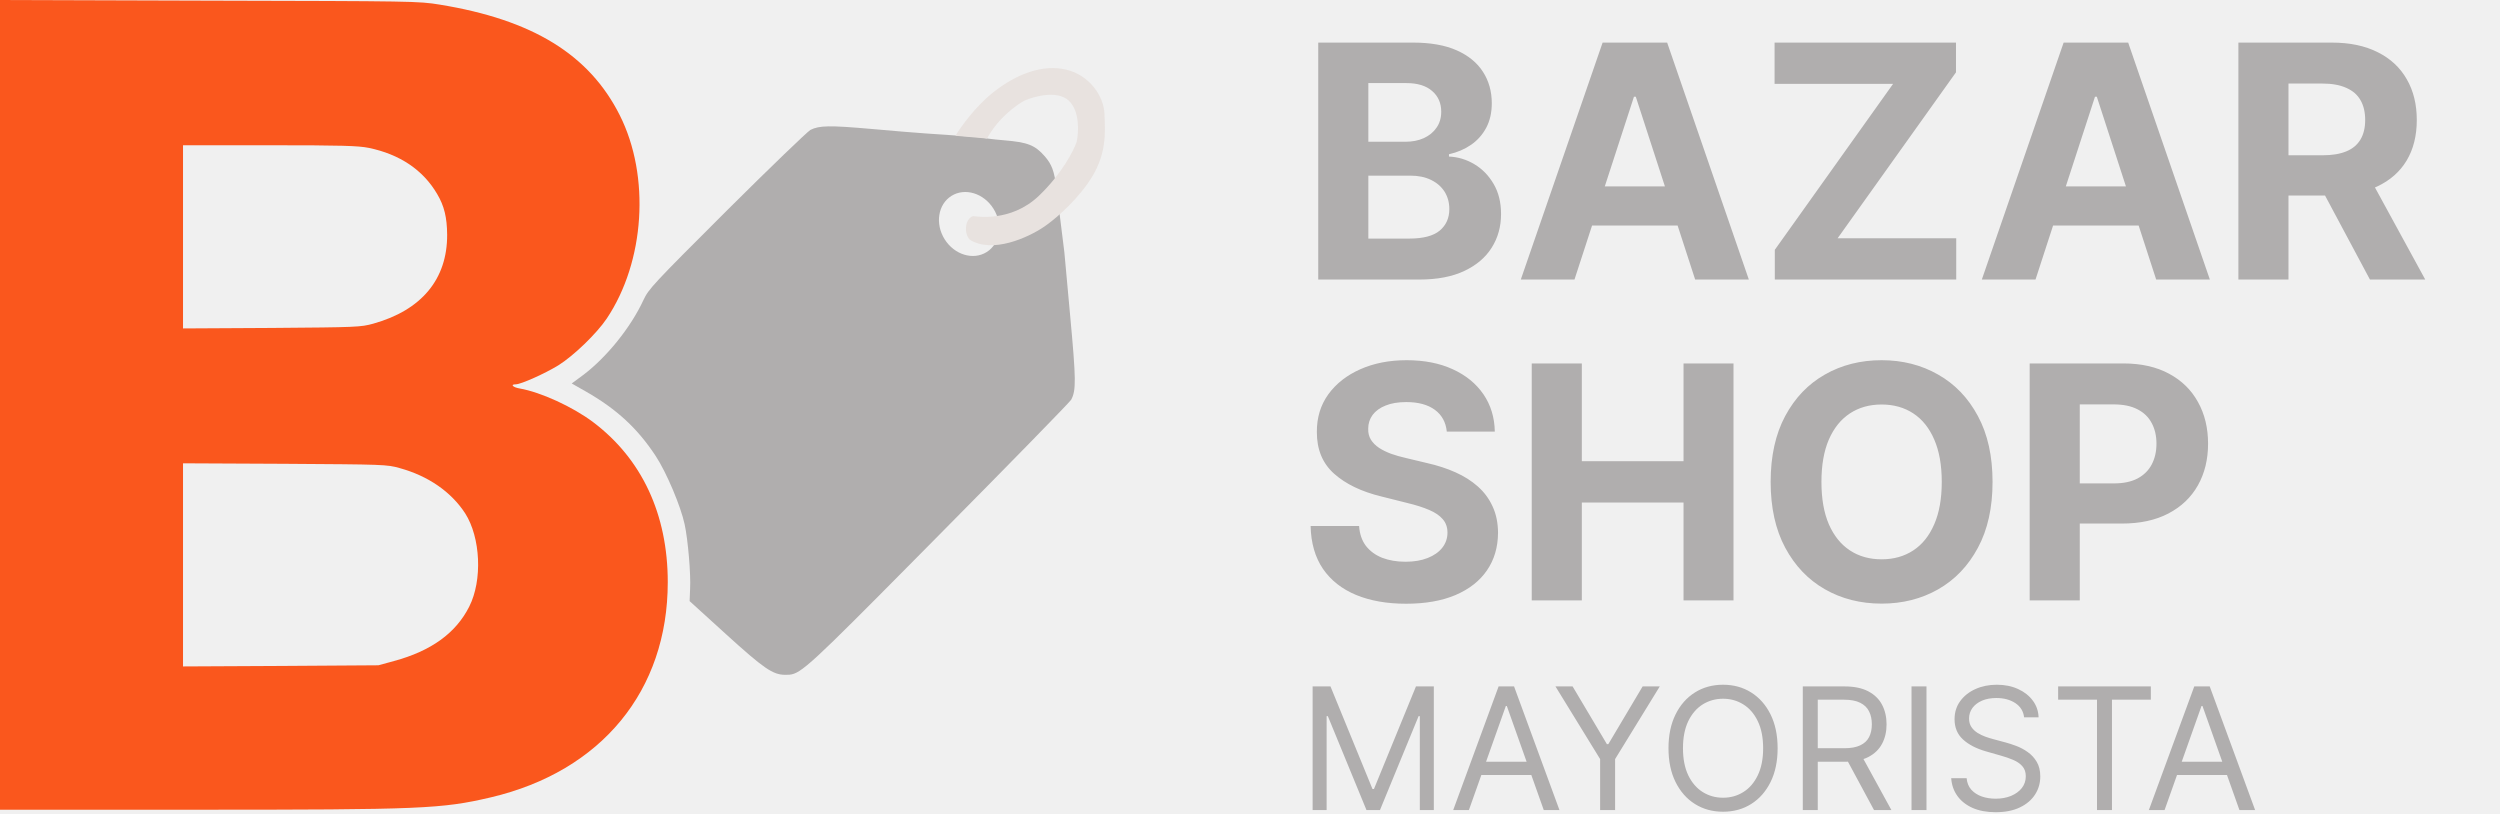
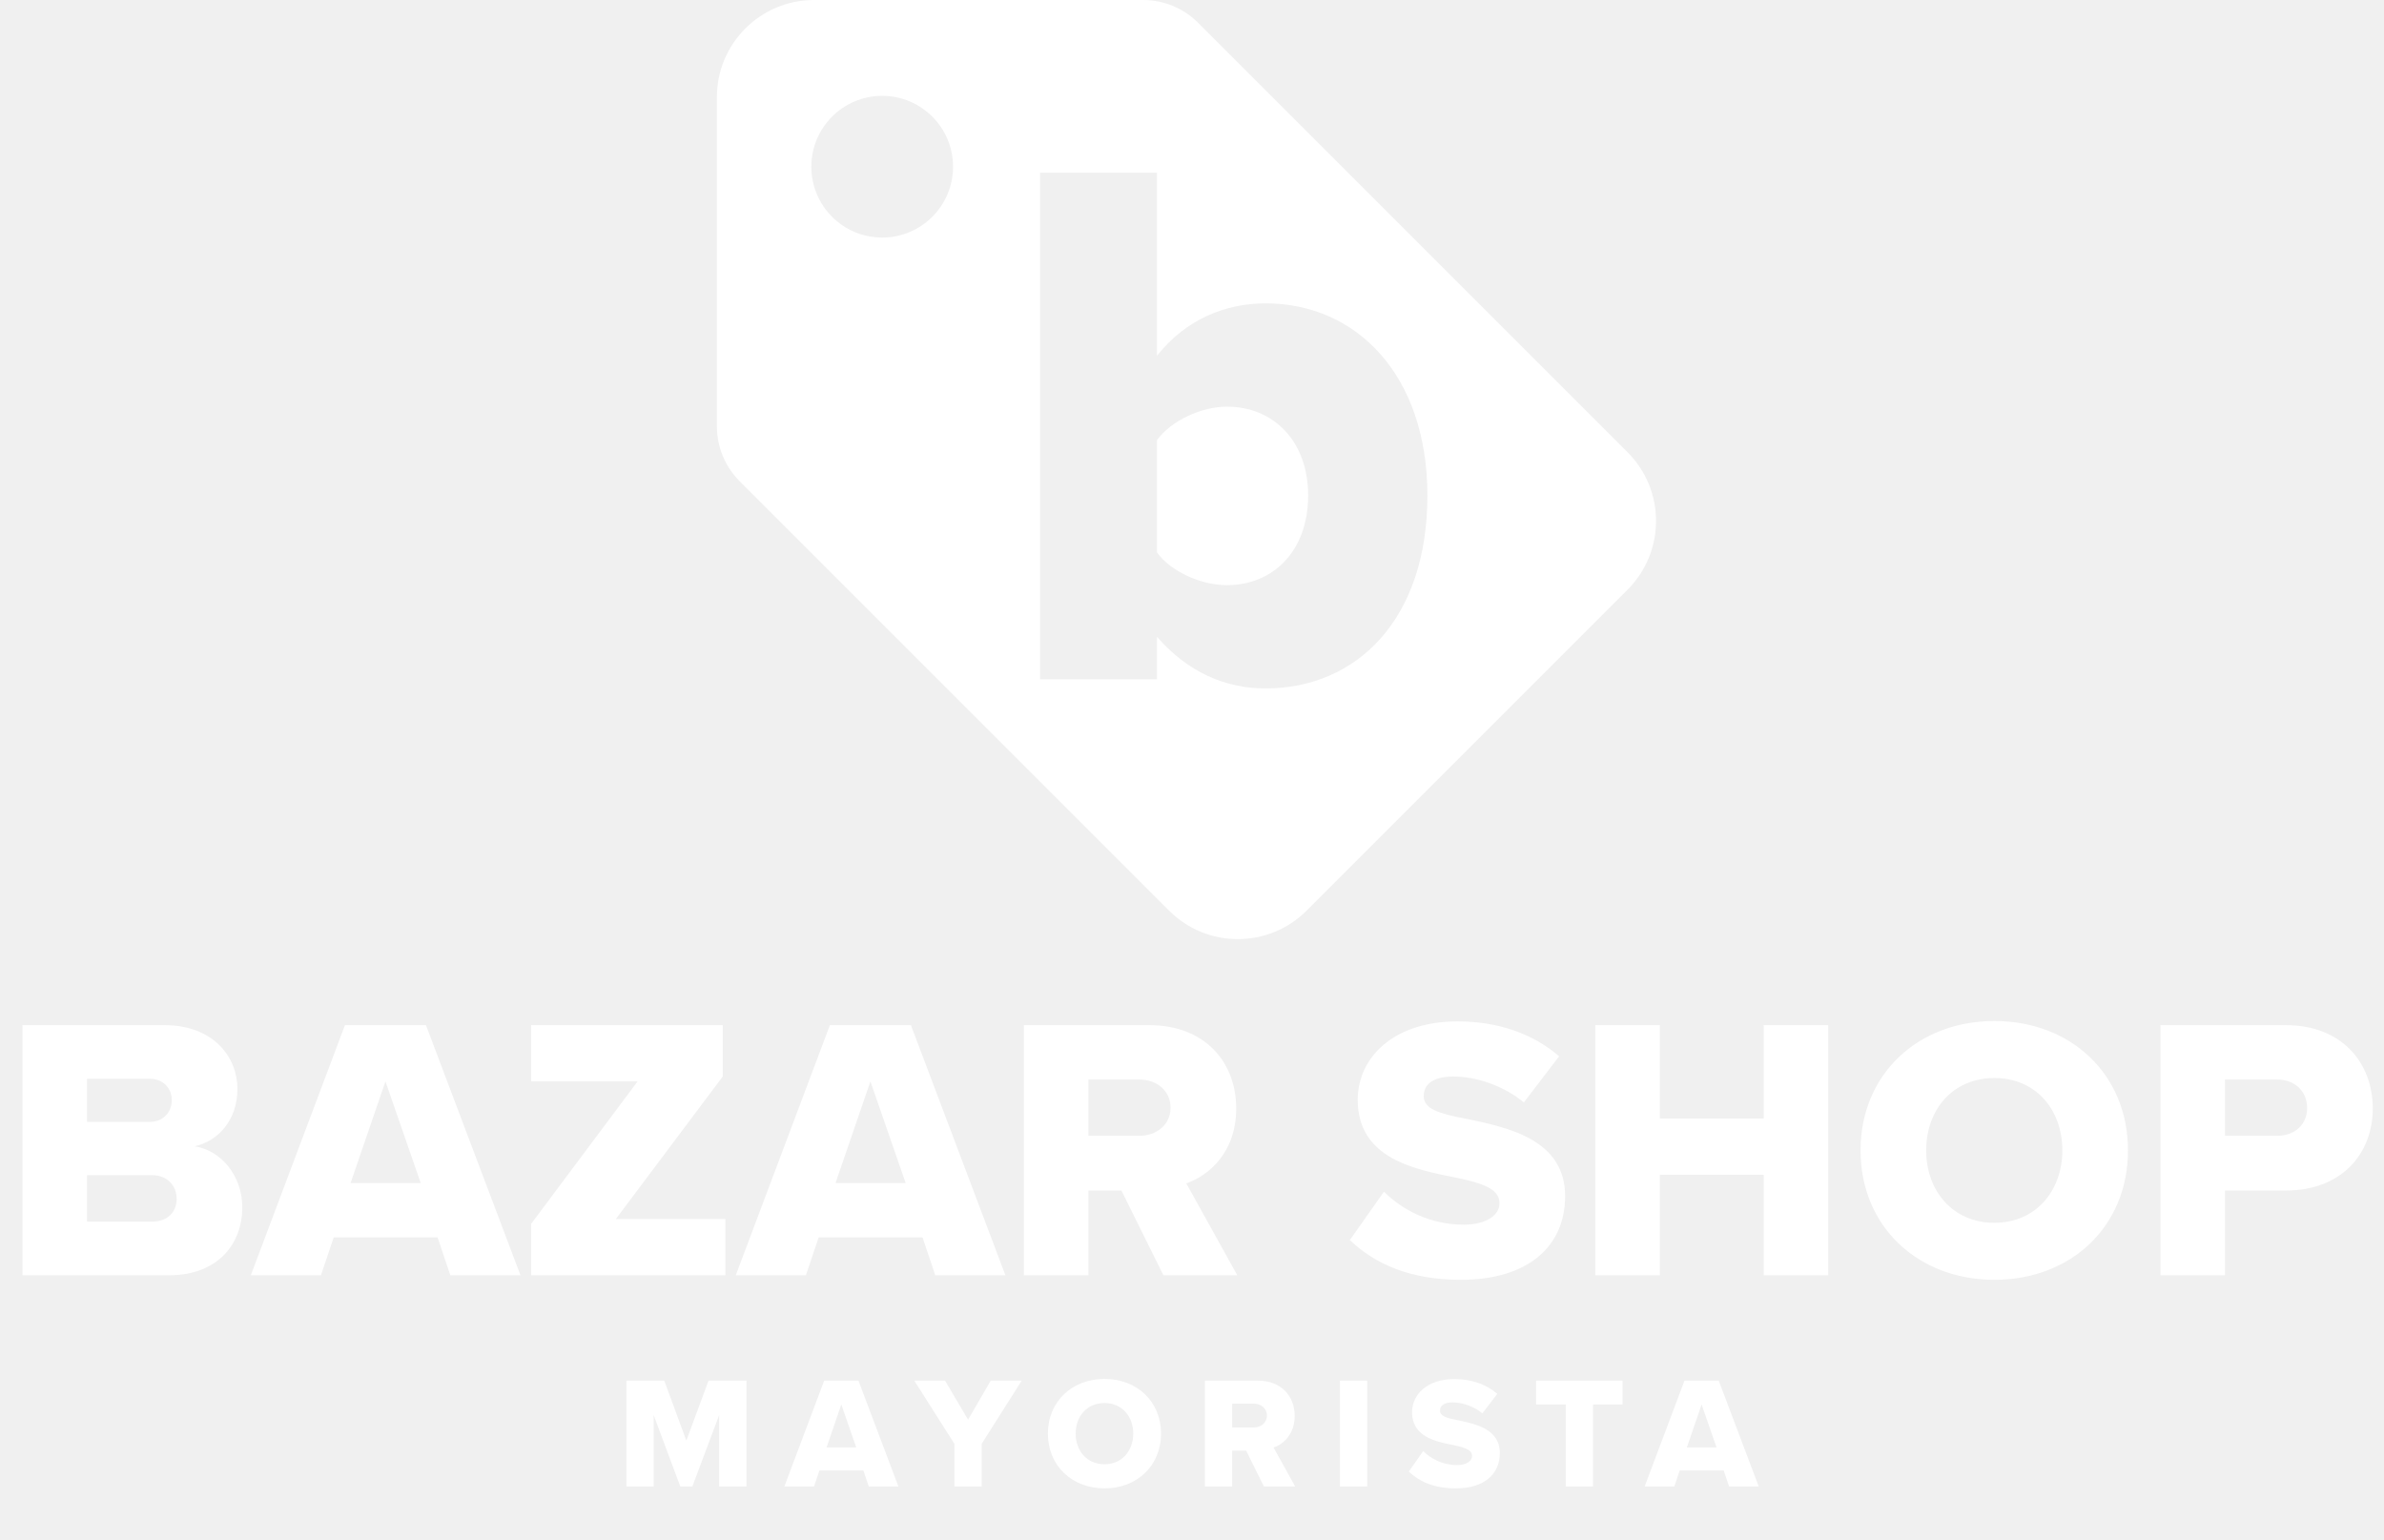
- <svg xmlns="http://www.w3.org/2000/svg" width="1574" height="512" viewBox="0 0 1574 512" fill="none">
-   <path d="M0 254.952V509.8H123.324C265.437 509.8 277.997 509.281 309.036 502.014C378.691 485.613 420.422 434.851 420.422 366.545C420.422 323.776 404.124 288.897 373.397 265.748C360.524 256.094 340.386 246.855 327.098 244.571C322.946 243.844 321.077 241.976 324.711 241.976C328.033 241.976 343.189 235.124 351.493 230.038C361.147 224.017 375.68 210.003 382.013 200.556C405.992 164.743 409.522 110.97 390.213 72.561C371.009 34.36 335.403 12.457 276.855 2.906C263.464 0.726 260.246 0.726 131.628 0.415L0 -0V254.952ZM232.218 93.115C251.734 97.164 266.371 107.026 275.194 122.078C279.762 129.759 281.423 136.922 281.527 147.822C281.631 175.746 265.437 195.262 235.021 203.774C227.131 205.954 224.848 206.058 171.075 206.473L115.227 206.785V149.172V91.454H169.726C215.297 91.454 225.574 91.766 232.218 93.115ZM251.63 294.71C269.693 299.693 284.018 309.658 292.842 323.153C302.6 338.413 303.845 365.299 295.437 381.909C287.029 398.622 271.457 409.833 248.101 416.165L238.239 418.864L176.785 419.279L115.227 419.591V355.645V291.7L179.38 292.011C241.665 292.426 243.637 292.426 251.63 294.71Z" fill="#FA571D" />
-   <path d="M494.554 424.864C495.437 424.865 496.24 424.864 497.035 424.796C504.382 424.163 511.224 417.673 576.937 351.284L590.882 337.191L591.03 337.043C636.184 291.473 673.658 253.065 674.387 251.713C677.605 245.692 677.501 239.152 673.764 198.667L670.131 158.908L665.149 118.735C663.799 107.628 662.241 103.579 657.778 98.389C651.549 91.33 647.085 89.565 632.033 88.319C624.56 87.697 618.436 86.866 618.435 86.555L604.68 85.517L582.102 83.959C577.223 83.647 562.067 82.402 548.365 81.156C522.205 78.872 515.872 78.976 510.267 81.779C508.398 82.818 484.73 105.552 457.74 132.437C411.027 179.047 408.431 181.85 405.11 188.909C397.116 206.245 381.753 225.138 367.116 236.142L359.953 241.436L369.088 246.626C388.293 257.63 401.477 269.775 412.896 287.215C419.643 297.492 428.674 318.876 431.062 330.191C433.138 339.742 435.007 361.541 434.488 370.78L434.176 378.462L457.014 399.224C480.889 420.919 486.599 424.864 494.384 424.864H494.554ZM621.219 158.693C612.738 164.021 600.892 160.427 594.761 150.666C588.63 140.905 590.534 128.674 599.015 123.347C607.495 118.02 619.34 121.613 625.472 131.374C631.603 141.135 629.699 153.366 621.219 158.693Z" fill="#B0AEAE" />
-   <path d="M601.566 85.48L621.419 87.23C628.27 74.462 640.105 65.886 645.165 63.291C651.394 60.566 665.641 56.751 672.804 63.291C679.967 69.831 679.162 83.404 677.865 89.373C675.918 94.953 668.444 109.537 654.119 123.24C636.212 140.368 614.023 136.086 612.855 136.086C611.687 136.086 608.573 138.033 608.184 143.093C607.872 147.142 609.611 149.971 610.519 150.879C624.845 159.91 647.371 149.452 656.844 143.093C662.034 139.72 674.906 129.469 684.872 115.455C697.329 97.937 695.771 83.144 695.382 71.855C694.993 60.566 686.039 47.331 671.247 43.827C656.454 40.324 640.105 46.552 625.701 57.841C614.179 66.873 604.81 80.03 601.566 85.48Z" fill="#E8E2DF" />
-   <path d="M829.966 176V26.818H889.697C900.672 26.818 909.826 28.445 917.159 31.698C924.492 34.952 930.004 39.468 933.694 45.247C937.385 50.977 939.23 57.582 939.23 65.06C939.23 70.888 938.065 76.011 935.734 80.43C933.403 84.801 930.198 88.394 926.119 91.211C922.088 93.979 917.475 95.946 912.279 97.111V98.568C917.96 98.811 923.278 100.413 928.231 103.376C933.233 106.338 937.288 110.49 940.396 115.832C943.504 121.125 945.058 127.438 945.058 134.771C945.058 142.686 943.091 149.752 939.158 155.968C935.273 162.136 929.518 167.016 921.894 170.61C914.27 174.203 904.873 176 893.704 176H829.966ZM861.507 150.214H887.221C896.01 150.214 902.42 148.538 906.451 145.187C910.482 141.788 912.497 137.272 912.497 131.639C912.497 127.511 911.502 123.869 909.511 120.712C907.52 117.556 904.679 115.079 900.988 113.282C897.346 111.485 892.999 110.587 887.949 110.587H861.507V150.214ZM861.507 89.244H884.89C889.212 89.244 893.048 88.491 896.399 86.986C899.798 85.432 902.469 83.247 904.412 80.43C906.403 77.614 907.398 74.238 907.398 70.305C907.398 64.915 905.48 60.568 901.644 57.266C897.856 53.964 892.465 52.313 885.472 52.313H861.507V89.244ZM991.295 176H957.496L1009 26.818H1049.64L1101.07 176H1067.27L1029.9 60.908H1028.74L991.295 176ZM989.183 117.361H1069.02V141.982H989.183V117.361ZM1117.42 176V157.279L1191.87 52.823H1117.28V26.818H1231.49V45.538L1156.98 149.995H1231.64V176H1117.42ZM1281.56 176H1247.76L1299.26 26.818H1339.9L1391.33 176H1357.53L1320.16 60.908H1319L1281.56 176ZM1279.44 117.361H1359.28V141.982H1279.44V117.361ZM1409.29 176V26.818H1468.14C1479.41 26.818 1489.02 28.833 1496.99 32.864C1505 36.846 1511.1 42.503 1515.27 49.836C1519.5 57.12 1521.61 65.692 1521.61 75.55C1521.61 85.456 1519.47 93.979 1515.2 101.117C1510.93 108.207 1504.73 113.646 1496.62 117.434C1488.56 121.222 1478.8 123.116 1467.34 123.116H1427.93V97.767H1462.24C1468.26 97.767 1473.27 96.941 1477.25 95.29C1481.23 93.639 1484.19 91.162 1486.14 87.86C1488.13 84.558 1489.12 80.454 1489.12 75.55C1489.12 70.596 1488.13 66.42 1486.14 63.021C1484.19 59.621 1481.21 57.047 1477.18 55.299C1473.19 53.502 1468.17 52.604 1462.1 52.604H1440.83V176H1409.29ZM1489.85 108.11L1526.93 176H1492.11L1455.83 108.11H1489.85ZM910.895 271.722C910.312 265.846 907.811 261.281 903.392 258.028C898.973 254.774 892.975 253.147 885.4 253.147C880.252 253.147 875.906 253.876 872.361 255.332C868.816 256.741 866.096 258.708 864.202 261.233C862.357 263.758 861.434 266.623 861.434 269.828C861.337 272.499 861.896 274.83 863.11 276.821C864.372 278.812 866.096 280.536 868.281 281.993C870.467 283.401 872.992 284.64 875.857 285.708C878.722 286.728 881.782 287.602 885.035 288.33L898.438 291.535C904.946 292.992 910.919 294.935 916.358 297.363C921.797 299.791 926.507 302.778 930.489 306.323C934.471 309.868 937.555 314.044 939.74 318.852C941.974 323.659 943.115 329.171 943.164 335.387C943.115 344.517 940.784 352.432 936.171 359.134C931.606 365.787 925.002 370.959 916.358 374.649C907.762 378.291 897.394 380.112 885.254 380.112C873.21 380.112 862.721 378.267 853.786 374.576C844.899 370.886 837.954 365.422 832.953 358.187C827.999 350.902 825.401 341.894 825.158 331.162H855.68C856.02 336.164 857.452 340.34 859.977 343.691C862.551 346.993 865.975 349.494 870.248 351.194C874.57 352.845 879.451 353.67 884.89 353.67C890.231 353.67 894.869 352.893 898.803 351.339C902.785 349.785 905.868 347.624 908.054 344.856C910.239 342.088 911.332 338.908 911.332 335.314C911.332 331.963 910.336 329.147 908.345 326.864C906.403 324.582 903.537 322.639 899.75 321.037C896.01 319.434 891.421 317.977 885.982 316.666L869.738 312.587C857.161 309.528 847.23 304.744 839.946 298.237C832.661 291.73 829.043 282.964 829.092 271.941C829.043 262.908 831.447 255.017 836.303 248.267C841.208 241.517 847.934 236.248 856.481 232.46C865.028 228.672 874.74 226.778 885.618 226.778C896.69 226.778 906.354 228.672 914.61 232.46C922.914 236.248 929.372 241.517 933.986 248.267C938.599 255.017 940.979 262.835 941.124 271.722H910.895ZM964.379 378V228.818H995.92V290.37H1059.95V228.818H1091.42V378H1059.95V316.375H995.92V378H964.379ZM1254.51 303.409C1254.51 319.677 1251.43 333.517 1245.26 344.929C1239.14 356.341 1230.79 365.058 1220.2 371.08C1209.67 377.053 1197.82 380.04 1184.66 380.04C1171.4 380.04 1159.5 377.029 1148.96 371.007C1138.43 364.985 1130.1 356.269 1123.98 344.856C1117.86 333.444 1114.8 319.629 1114.8 303.409C1114.8 287.141 1117.86 273.3 1123.98 261.888C1130.1 250.476 1138.43 241.784 1148.96 235.811C1159.5 229.789 1171.4 226.778 1184.66 226.778C1197.82 226.778 1209.67 229.789 1220.2 235.811C1230.79 241.784 1239.14 250.476 1245.26 261.888C1251.43 273.3 1254.51 287.141 1254.51 303.409ZM1222.53 303.409C1222.53 292.871 1220.96 283.984 1217.8 276.748C1214.69 269.513 1210.3 264.025 1204.62 260.286C1198.93 256.547 1192.28 254.677 1184.66 254.677C1177.03 254.677 1170.38 256.547 1164.7 260.286C1159.02 264.025 1154.6 269.513 1151.44 276.748C1148.33 283.984 1146.78 292.871 1146.78 303.409C1146.78 313.947 1148.33 322.834 1151.44 330.069C1154.6 337.305 1159.02 342.793 1164.7 346.532C1170.38 350.271 1177.03 352.141 1184.66 352.141C1192.28 352.141 1198.93 350.271 1204.62 346.532C1210.3 342.793 1214.69 337.305 1217.8 330.069C1220.96 322.834 1222.53 313.947 1222.53 303.409ZM1277.88 378V228.818H1336.73C1348.05 228.818 1357.69 230.979 1365.65 235.301C1373.62 239.574 1379.69 245.523 1383.86 253.147C1388.09 260.723 1390.2 269.464 1390.2 279.371C1390.2 289.277 1388.06 298.018 1383.79 305.594C1379.52 313.17 1373.33 319.07 1365.22 323.295C1357.15 327.52 1347.39 329.632 1335.93 329.632H1298.42V304.356H1330.83C1336.9 304.356 1341.91 303.312 1345.84 301.224C1349.82 299.087 1352.78 296.149 1354.73 292.41C1356.72 288.622 1357.71 284.275 1357.71 279.371C1357.71 274.417 1356.72 270.095 1354.73 266.405C1352.78 262.665 1349.82 259.776 1345.84 257.736C1341.86 255.648 1336.81 254.604 1330.69 254.604H1309.42V378H1277.88Z" fill="#B0AEAE" />
-   <path d="M826.425 432.17H837.674L864.124 496.775H865.036L891.486 432.17H902.734V510H893.918V450.868H893.158L868.836 510H860.323L836.001 450.868H835.241V510H826.425V432.17ZM924.824 510H914.943L943.521 432.17H953.25L981.828 510H971.947L948.689 444.483H948.081L924.824 510ZM928.472 479.598H968.299V487.958H928.472V479.598ZM979.32 432.17H990.112L1011.7 468.501H1012.61L1034.2 432.17H1044.99L1016.87 477.926V510H1007.44V477.926L979.32 432.17ZM1119.19 471.085C1119.19 479.294 1117.71 486.388 1114.74 492.367C1111.78 498.346 1107.71 502.957 1102.54 506.2C1097.38 509.443 1091.47 511.064 1084.83 511.064C1078.2 511.064 1072.29 509.443 1067.13 506.2C1061.96 502.957 1057.89 498.346 1054.93 492.367C1051.96 486.388 1050.48 479.294 1050.48 471.085C1050.48 462.876 1051.96 455.783 1054.93 449.804C1057.89 443.824 1061.96 439.213 1067.13 435.97C1072.29 432.728 1078.2 431.106 1084.83 431.106C1091.47 431.106 1097.38 432.728 1102.54 435.97C1107.71 439.213 1111.78 443.824 1114.74 449.804C1117.71 455.783 1119.19 462.876 1119.19 471.085ZM1110.07 471.085C1110.07 464.346 1108.94 458.658 1106.69 454.022C1104.46 449.385 1101.43 445.877 1097.6 443.495C1093.8 441.114 1089.55 439.923 1084.83 439.923C1080.12 439.923 1075.85 441.114 1072.03 443.495C1068.23 445.877 1065.2 449.385 1062.94 454.022C1060.72 458.658 1059.6 464.346 1059.6 471.085C1059.6 477.824 1060.72 483.512 1062.94 488.148C1065.2 492.785 1068.23 496.294 1072.03 498.675C1075.85 501.057 1080.12 502.247 1084.83 502.247C1089.55 502.247 1093.8 501.057 1097.6 498.675C1101.43 496.294 1104.46 492.785 1106.69 488.148C1108.94 483.512 1110.07 477.824 1110.07 471.085ZM1135.04 510V432.17H1161.33C1167.41 432.17 1172.41 433.209 1176.31 435.286C1180.21 437.339 1183.1 440.163 1184.97 443.761C1186.85 447.359 1187.78 451.45 1187.78 456.036C1187.78 460.622 1186.85 464.688 1184.97 468.235C1183.1 471.782 1180.22 474.569 1176.35 476.596C1172.47 478.597 1167.52 479.598 1161.49 479.598H1140.2V471.085H1161.18C1165.34 471.085 1168.68 470.477 1171.21 469.261C1173.77 468.045 1175.62 466.322 1176.76 464.093C1177.93 461.838 1178.51 459.152 1178.51 456.036C1178.51 452.92 1177.93 450.196 1176.76 447.865C1175.6 445.535 1173.74 443.736 1171.18 442.469C1168.62 441.177 1165.24 440.531 1161.03 440.531H1144.46V510H1135.04ZM1171.67 475.037L1190.82 510H1179.88L1161.03 475.037H1171.67ZM1212.91 432.17V510H1203.49V432.17H1212.91ZM1274.37 451.628C1273.92 447.777 1272.07 444.787 1268.83 442.659C1265.58 440.531 1261.6 439.467 1256.89 439.467C1253.45 439.467 1250.43 440.024 1247.85 441.139C1245.29 442.254 1243.29 443.786 1241.84 445.737C1240.42 447.688 1239.72 449.905 1239.72 452.388C1239.72 454.465 1240.21 456.251 1241.2 457.746C1242.21 459.216 1243.5 460.444 1245.07 461.432C1246.64 462.395 1248.29 463.193 1250.01 463.827C1251.74 464.435 1253.32 464.929 1254.76 465.309L1262.67 467.437C1264.7 467.969 1266.95 468.704 1269.43 469.641C1271.94 470.578 1274.34 471.858 1276.62 473.479C1278.92 475.075 1280.82 477.128 1282.32 479.636C1283.81 482.144 1284.56 485.222 1284.56 488.87C1284.56 493.076 1283.46 496.876 1281.25 500.271C1279.07 503.666 1275.88 506.364 1271.68 508.366C1267.5 510.367 1262.42 511.368 1256.44 511.368C1250.86 511.368 1246.04 510.469 1241.96 508.67C1237.9 506.871 1234.71 504.363 1232.38 501.145C1230.07 497.928 1228.77 494.191 1228.47 489.935H1238.19C1238.45 492.873 1239.44 495.306 1241.16 497.231C1242.91 499.131 1245.11 500.55 1247.77 501.487C1250.46 502.399 1253.35 502.855 1256.44 502.855C1260.03 502.855 1263.26 502.273 1266.13 501.107C1268.99 499.917 1271.26 498.27 1272.93 496.167C1274.6 494.039 1275.44 491.556 1275.44 488.718C1275.44 486.134 1274.72 484.031 1273.27 482.41C1271.83 480.788 1269.93 479.471 1267.57 478.458C1265.21 477.444 1262.67 476.558 1259.93 475.797L1250.36 473.061C1244.28 471.313 1239.46 468.818 1235.91 465.575C1232.37 462.332 1230.59 458.088 1230.59 452.844C1230.59 448.486 1231.77 444.686 1234.13 441.443C1236.51 438.175 1239.7 435.641 1243.71 433.842C1247.73 432.018 1252.23 431.106 1257.2 431.106C1262.21 431.106 1266.67 432.006 1270.57 433.804C1274.47 435.578 1277.57 438.01 1279.85 441.101C1282.15 444.192 1283.37 447.701 1283.49 451.628H1274.37ZM1295.8 440.531V432.17H1354.17V440.531H1329.7V510H1320.27V440.531H1295.8ZM1362.82 510H1352.93L1381.51 432.17H1391.24L1419.82 510H1409.94L1386.68 444.483H1386.07L1362.82 510ZM1366.46 479.598H1406.29V487.958H1366.46V479.598Z" fill="#B0AEAE" />
+ <svg xmlns="http://www.w3.org/2000/svg" width="429" height="277" viewBox="0 0 429 277" fill="none">
+   <path fill-rule="evenodd" clip-rule="evenodd" d="M129 76.7V17.5C129 7.835 136.835 0 146.5 0H205.7C209.413 0 212.974 1.475 215.6 4.1L292.874 81.375C299.709 88.209 299.709 99.289 292.874 106.124L235.124 163.874C228.289 170.709 217.209 170.709 210.375 163.874L133.1 86.6C130.475 83.974 129 80.413 129 76.7ZM208.202 122.249H187.154V31.084H208.202V64.024C213.396 57.463 220.503 54.593 227.747 54.593C244.149 54.593 256.86 67.578 256.86 89.173C256.86 111.588 244.012 123.889 227.747 123.889C220.367 123.889 213.669 120.882 208.202 114.595V122.249ZM208.202 99.424V79.195C210.799 75.642 216.266 73.181 220.777 73.181C229.114 73.181 235.401 79.332 235.401 89.173C235.401 99.15 229.114 105.301 220.777 105.301C216.266 105.301 210.799 102.977 208.202 99.424ZM158.75 42.75C165.791 42.75 171.5 37.041 171.5 30C171.5 22.958 165.791 17.25 158.75 17.25C151.708 17.25 146 22.958 146 30C146 37.041 151.708 42.75 158.75 42.75Z" fill="white" />
+   <path d="M30.372 229.5H4.05V184.482H29.562C38.471 184.482 42.723 190.286 42.723 195.956C42.723 201.558 39.281 205.337 35.029 206.282C39.821 207.025 43.601 211.614 43.601 217.284C43.601 223.831 39.214 229.5 30.372 229.5ZM15.659 194.133V201.895H26.93C29.292 201.895 30.912 200.208 30.912 197.981C30.912 195.753 29.292 194.133 26.93 194.133H15.659ZM15.659 211.479V219.848H27.335C30.102 219.848 31.789 218.161 31.789 215.731C31.789 213.437 30.17 211.479 27.335 211.479H15.659ZM93.66 229.5H81.039L78.744 222.683H60.048L57.753 229.5H45.132L62.073 184.482H76.651L93.66 229.5ZM75.707 212.897L69.362 194.606L63.085 212.897H75.707ZM130.529 229.5H95.568V220.253L114.736 194.606H95.568V184.482H130.057V193.728L110.821 219.376H130.529V229.5ZM180.927 229.5H168.306L166.011 222.683H147.315L145.02 229.5H132.399L149.34 184.482H163.918L180.927 229.5ZM162.974 212.897L156.629 194.606L150.352 212.897H162.974ZM222.656 229.5H209.359L201.8 214.246H195.861V229.5H184.252V184.482H206.795C216.784 184.482 222.453 191.096 222.453 199.465C222.453 207.295 217.661 211.479 213.477 212.964L222.656 229.5ZM210.642 199.33C210.642 196.226 208.077 194.268 205.04 194.268H195.861V204.392H205.04C208.077 204.392 210.642 202.435 210.642 199.33ZM242.903 223.156L249.045 214.449C252.285 217.689 257.279 220.388 263.421 220.388C267.403 220.388 269.833 218.701 269.833 216.541C269.833 213.977 266.931 212.964 262.139 211.952C254.715 210.467 244.321 208.577 244.321 197.913C244.321 190.354 250.732 183.807 262.274 183.807C269.496 183.807 275.773 185.967 280.565 190.084L274.22 198.386C270.441 195.281 265.513 193.728 261.531 193.728C257.684 193.728 256.199 195.281 256.199 197.238C256.199 199.6 258.967 200.41 263.961 201.355C271.385 202.908 281.644 205.067 281.644 215.259C281.644 224.303 274.963 230.31 262.881 230.31C253.77 230.31 247.425 227.475 242.903 223.156ZM328.987 229.5H317.379V211.412H298.683V229.5H287.074V184.482H298.683V201.288H317.379V184.482H328.987V229.5ZM334.806 207.025C334.806 193.323 345.133 183.739 358.901 183.739C372.67 183.739 382.929 193.323 382.929 207.025C382.929 220.726 372.67 230.31 358.901 230.31C345.133 230.31 334.806 220.726 334.806 207.025ZM371.118 207.025C371.118 199.668 366.326 193.998 358.901 193.998C351.409 193.998 346.617 199.668 346.617 207.025C346.617 214.314 351.409 220.051 358.901 220.051C366.326 220.051 371.118 214.314 371.118 207.025ZM400.384 229.5H388.776V184.482H411.318C421.442 184.482 426.977 191.299 426.977 199.465C426.977 207.565 421.442 214.246 411.318 214.246H400.384V229.5ZM415.166 199.398C415.166 196.293 412.871 194.268 409.766 194.268H400.384V204.392H409.766C412.871 204.392 415.166 202.435 415.166 199.398Z" fill="white" />
+   <path d="M134.324 267.5H129.414V254.653L124.589 267.5H122.419L117.623 254.653V267.5H112.713V248.458H119.536L123.504 259.25L127.501 248.458H134.324V267.5ZM161.672 267.5H156.333L155.362 264.617H147.455L146.484 267.5H141.146L148.311 248.458H154.477L161.672 267.5ZM154.078 260.477L151.394 252.741L148.739 260.477H154.078ZM176.657 267.5H171.746V259.821L164.524 248.458H170.062L174.202 255.481L178.284 248.458H183.851L176.657 259.821V267.5ZM188.568 257.993C188.568 252.198 192.936 248.144 198.76 248.144C204.584 248.144 208.923 252.198 208.923 257.993C208.923 263.789 204.584 267.843 198.76 267.843C192.936 267.843 188.568 263.789 188.568 257.993ZM203.927 257.993C203.927 254.882 201.9 252.484 198.76 252.484C195.591 252.484 193.564 254.882 193.564 257.993C193.564 261.077 195.591 263.503 198.76 263.503C201.9 263.503 203.927 261.077 203.927 257.993ZM233.064 267.5H227.44L224.242 261.048H221.73V267.5H216.82V248.458H226.355C230.58 248.458 232.978 251.256 232.978 254.796C232.978 258.108 230.951 259.878 229.181 260.506L233.064 267.5ZM227.982 254.739C227.982 253.426 226.897 252.598 225.613 252.598H221.73V256.88H225.613C226.897 256.88 227.982 256.052 227.982 254.739ZM246.029 267.5H241.118V248.458H246.029V267.5ZM253.508 264.816L256.106 261.134C257.476 262.504 259.589 263.646 262.187 263.646C263.871 263.646 264.899 262.932 264.899 262.019C264.899 260.934 263.671 260.506 261.644 260.077C258.504 259.449 254.107 258.65 254.107 254.139C254.107 250.942 256.819 248.173 261.701 248.173C264.756 248.173 267.411 249.086 269.438 250.828L266.754 254.339C265.156 253.026 263.072 252.369 261.387 252.369C259.76 252.369 259.132 253.026 259.132 253.854C259.132 254.853 260.302 255.196 262.415 255.595C265.555 256.252 269.895 257.166 269.895 261.476C269.895 265.302 267.068 267.843 261.958 267.843C258.104 267.843 255.421 266.644 253.508 264.816ZM286.668 267.5H281.757V252.741H276.419V248.458H291.978V252.741H286.668V267.5ZM316.482 267.5H311.143L310.173 264.617H302.265L301.294 267.5H295.956L303.121 248.458H309.288L316.482 267.5ZM308.888 260.477L306.204 252.741L303.549 260.477H308.888Z" fill="white" />
</svg>
